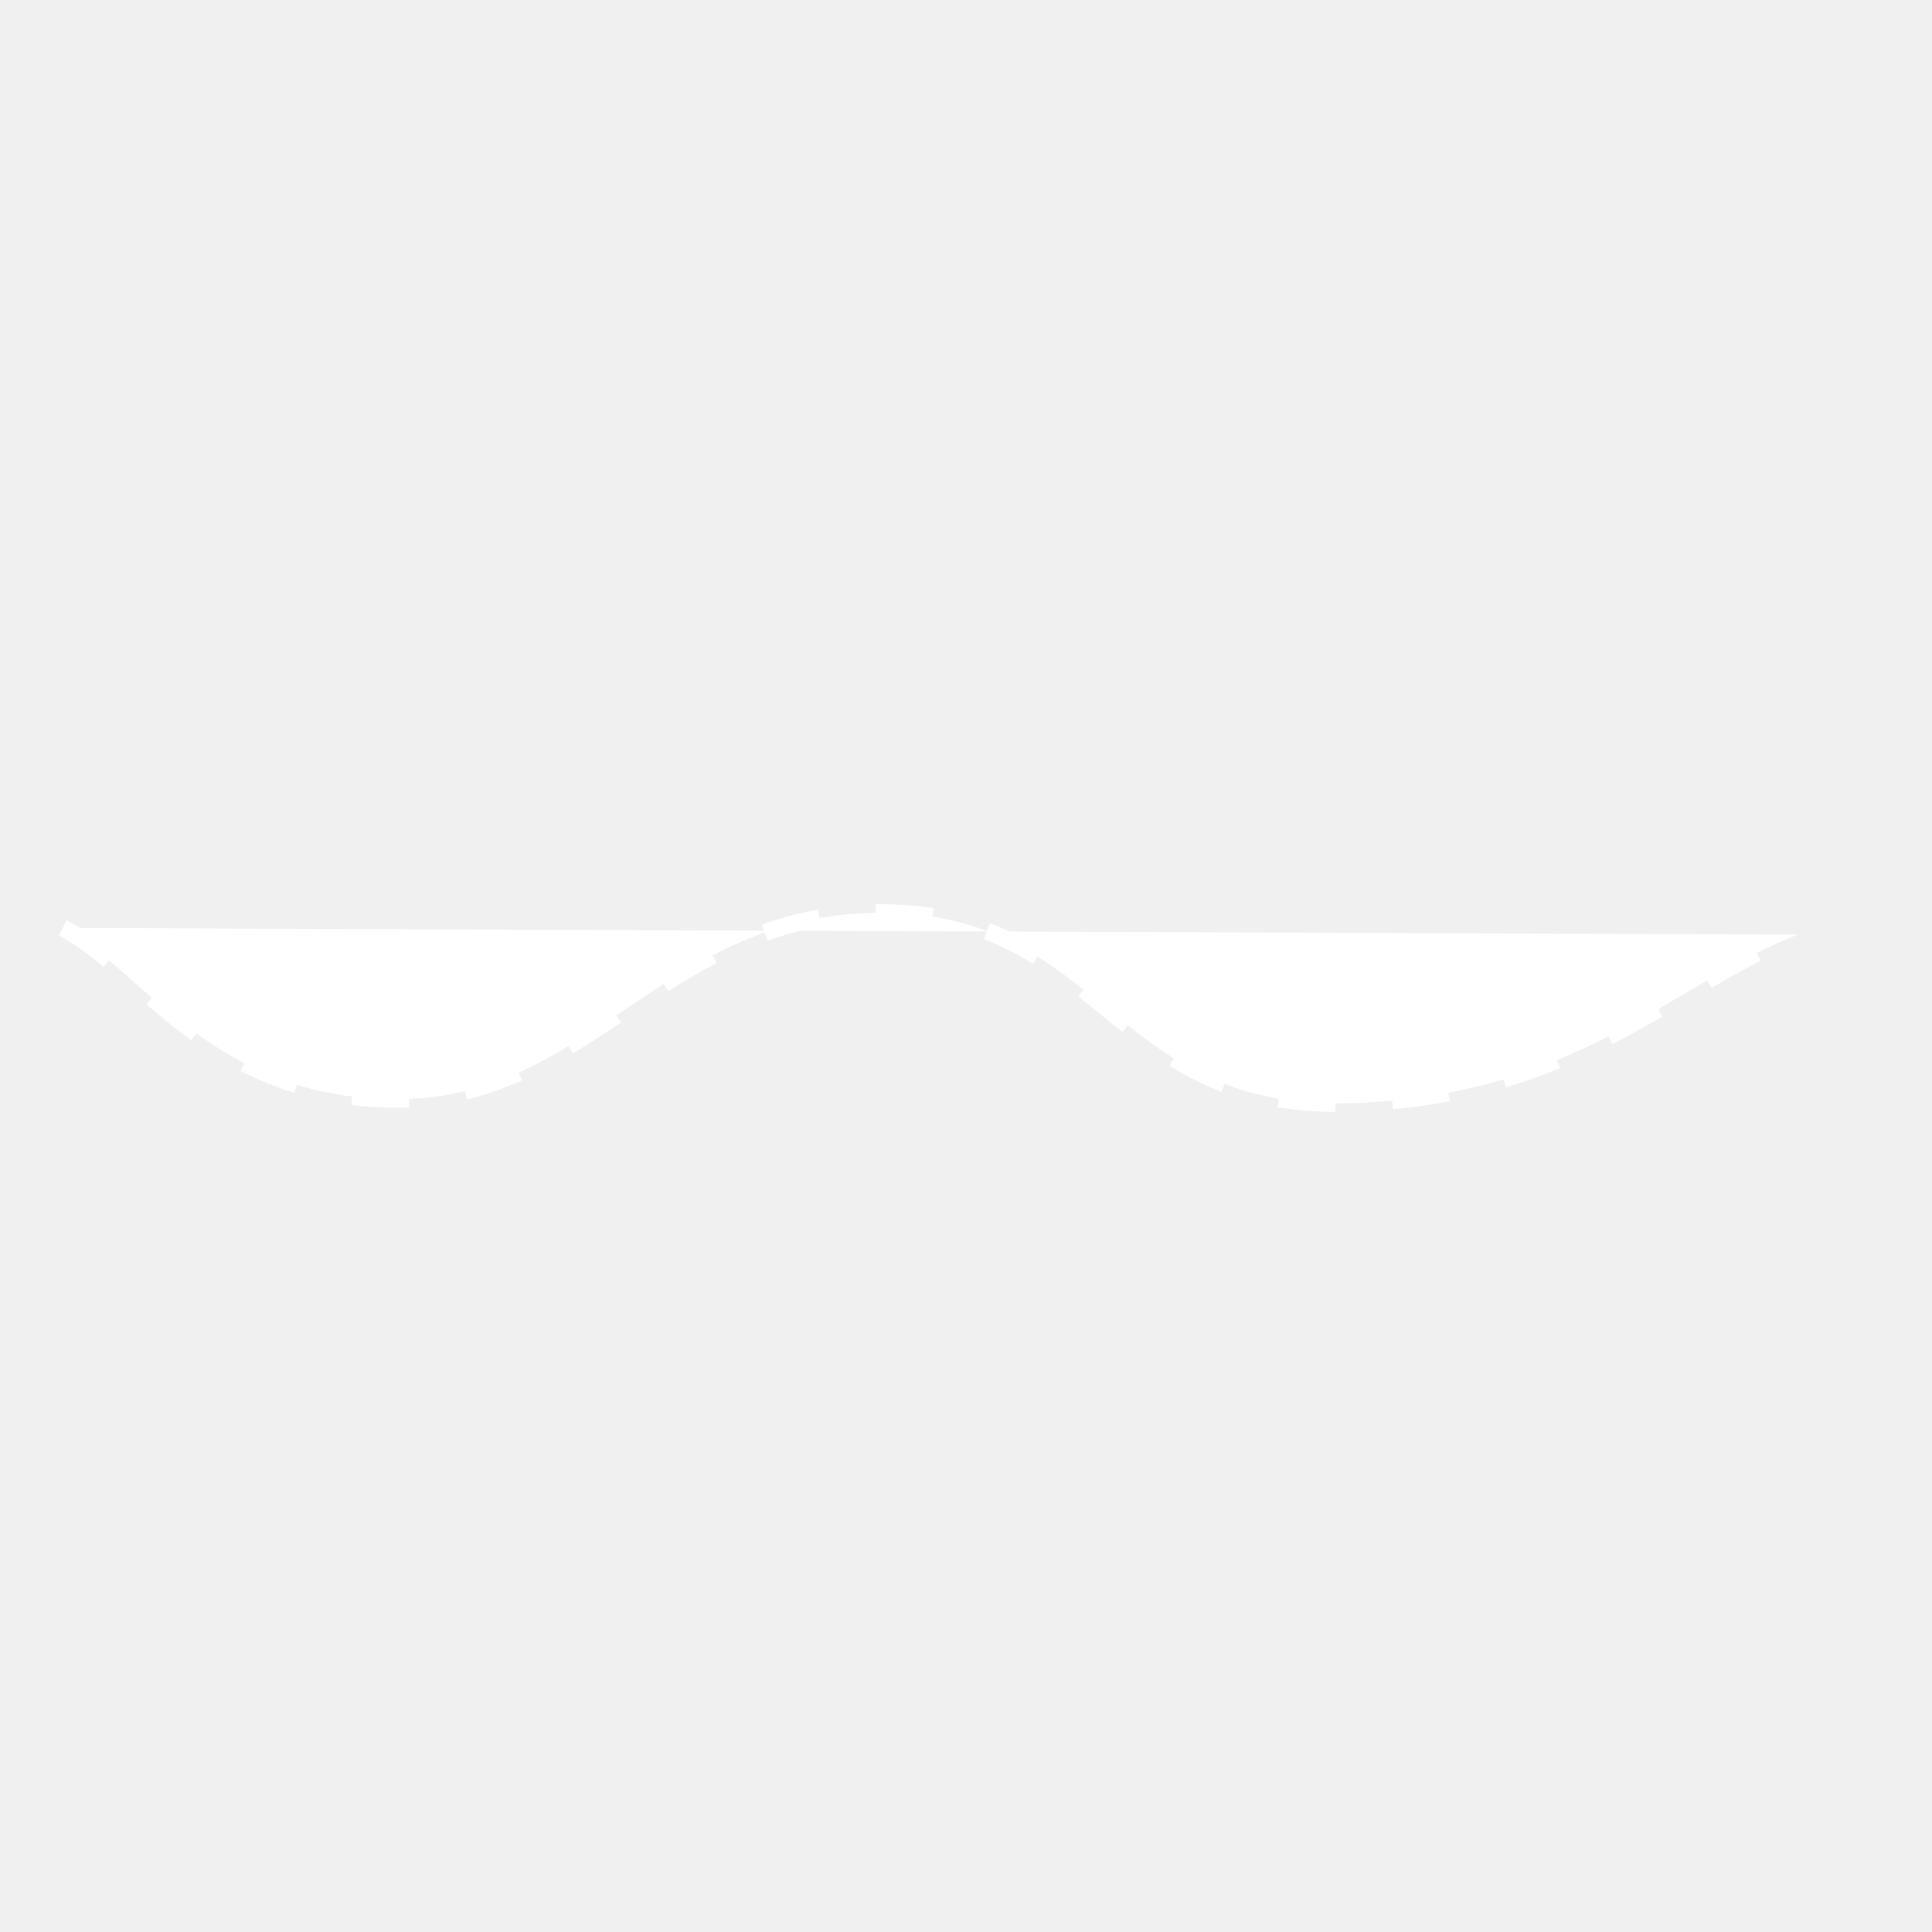
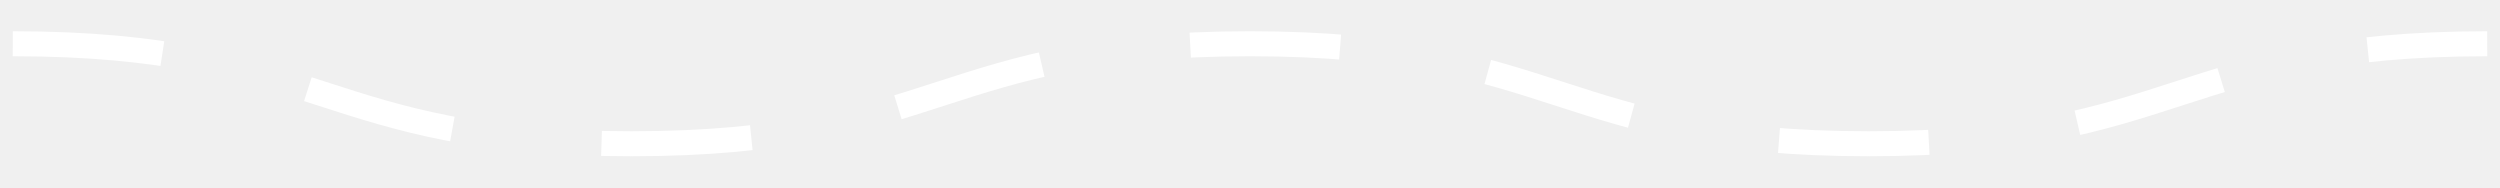
- <svg xmlns="http://www.w3.org/2000/svg" version="1.1" id="Layer_1" x="0px" y="0px" width="340.16px" height="340.16px" viewBox="0 0 340.16 340.16" enable-background="new 0 0 340.16 340.16" xml:space="preserve">
+ <svg xmlns="http://www.w3.org/2000/svg" version="1.1" id="Layer_1" x="0px" y="0px" width="200px" height="15px" viewBox="0 0 200 15" enable-background="new 0 0 200 15" xml:space="preserve">
  <g>
-     <path fill="#FFFFFF" d="M11.039,163.379c13.893,6.979,26.5,30.745,59.967,30.127c33.468-0.619,46.189-32.973,84.5-32.796   c38.309,0.176,40.451,34.177,80.863,33.558c40.413-0.617,58.485-21.321,80.166-29.714" />
-     <path fill="#FFFFFF" d="M235.122,195.774c-3.545-0.007-6.973-0.287-10.187-0.835l0.504-2.957c3.05,0.519,6.31,0.785,9.688,0.792   L235.122,195.774z M245.244,195.296l-0.277-2.986c3.305-0.307,6.584-0.771,9.746-1.378l0.566,2.945   C252.021,194.504,248.646,194.981,245.244,195.296z M69.729,195.018c-2.688,0-5.342-0.158-7.886-0.47l0.365-2.979   c2.814,0.347,5.743,0.495,8.77,0.437c0.324-0.006,0.645-0.015,0.963-0.027l0.115,2.998c-0.339,0.013-0.681,0.023-1.025,0.029   C70.595,195.014,70.16,195.018,69.729,195.018z M82.223,193.572l-0.707-2.916c3.056-0.741,6.055-1.777,9.167-3.168l1.224,2.74   C88.625,191.693,85.458,192.787,82.223,193.572z M51.825,192.421c-3.22-0.994-6.409-2.304-9.479-3.893l1.379-2.664   c2.912,1.507,5.935,2.748,8.985,3.689L51.825,192.421z M215.041,192.228c-3.098-1.199-6.091-2.708-9.151-4.613l1.586-2.547   c2.899,1.805,5.729,3.232,8.649,4.363L215.041,192.228z M265.128,191.459l-0.863-2.873c3.122-0.938,6.155-2.019,9.273-3.301   l1.141,2.773C271.47,189.379,268.346,190.491,265.128,191.459z M100.894,185.47l-1.548-2.57c2.921-1.76,5.836-3.698,8.339-5.377   l1.671,2.492C106.824,181.713,103.874,183.675,100.894,185.47z M283.86,183.815l-1.363-2.672c2.65-1.353,5.416-2.865,8.703-4.762   l1.498,2.6C289.366,180.903,286.559,182.439,283.86,183.815z M33.671,183.143c-3.118-2.254-5.861-4.569-7.903-6.335l1.963-2.27   c1.996,1.727,4.674,3.987,7.698,6.173L33.671,183.143z M197.629,181.709c-1.355-1.07-2.69-2.157-4.023-3.243   c-1.249-1.018-2.496-2.034-3.76-3.034l1.863-2.352c1.273,1.009,2.531,2.033,3.791,3.06c1.321,1.076,2.645,2.153,3.988,3.214   L197.629,181.709z M117.661,174.516l-1.612-2.529c3.245-2.069,6.023-3.691,8.742-5.106l1.385,2.661   C123.536,170.915,120.831,172.495,117.661,174.516z M301.332,173.927l-1.51-2.592c2.592-1.51,5.668-3.27,8.828-4.872l1.357,2.676   C306.915,170.706,303.887,172.439,301.332,173.927z M18.247,170.244c-3.196-2.688-5.627-4.392-7.881-5.524l1.347-2.681   c3.168,1.592,6.188,3.994,8.465,5.909L18.247,170.244z M181.872,169.698c-2.902-1.816-5.729-3.242-8.641-4.357l1.072-2.802   c3.096,1.186,6.092,2.696,9.16,4.616L181.872,169.698z M135.125,165.614l-1.001-2.828c3.284-1.163,6.516-2.018,9.881-2.614   l0.523,2.954C141.328,163.693,138.252,164.507,135.125,165.614z M163.911,162.864c-2.661-0.42-5.491-0.641-8.412-0.654   l-0.306-0.001c-0.325,0-0.649,0.003-0.972,0.008l-0.045-3c0.336-0.005,0.675-0.007,1.015-0.008l0.329,0.001   c3.065,0.014,6.049,0.247,8.86,0.691L163.911,162.864z" />
+     <path fill="none" stroke="#FFFFFF" stroke-width="2" stroke-miterlimit="10" stroke-dasharray="12,12" d="M1.025,3.5   c24.742,0,24.742,8,49.485,8c24.742,0,24.742-8,49.484-8c24.745,0,24.745,8,49.49,8s24.745-8,49.49-8" />
  </g>
</svg>
